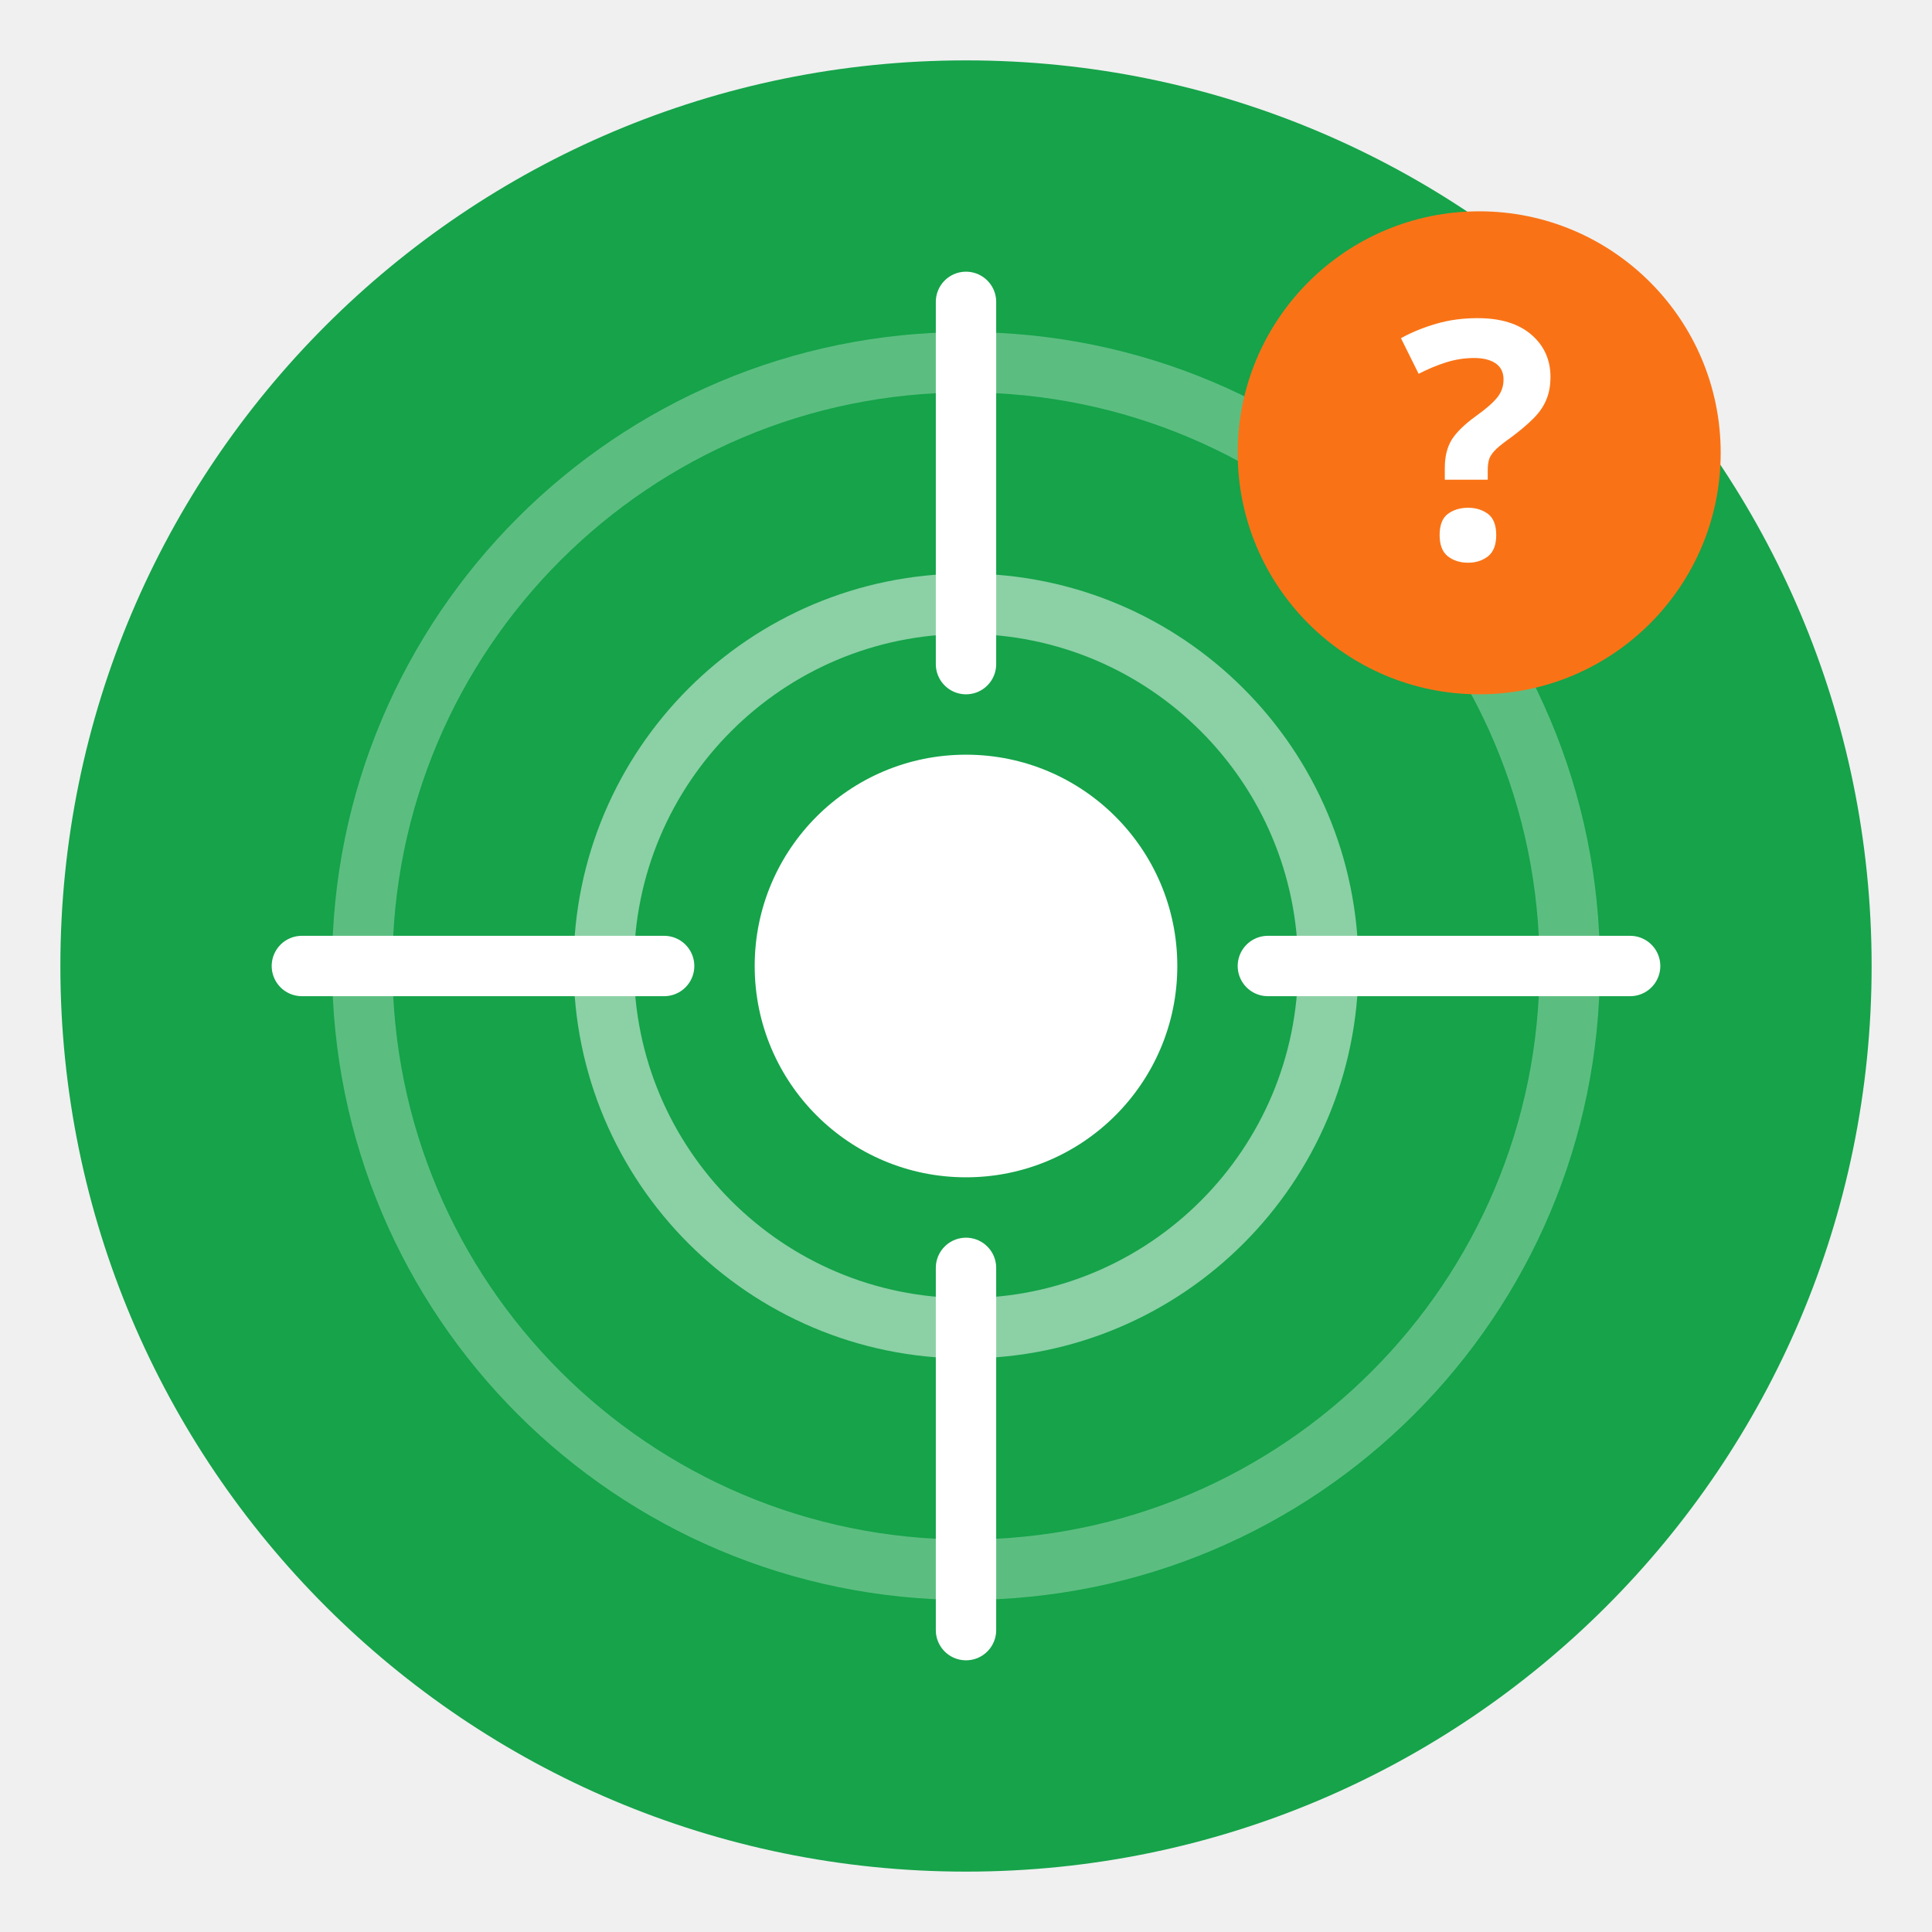
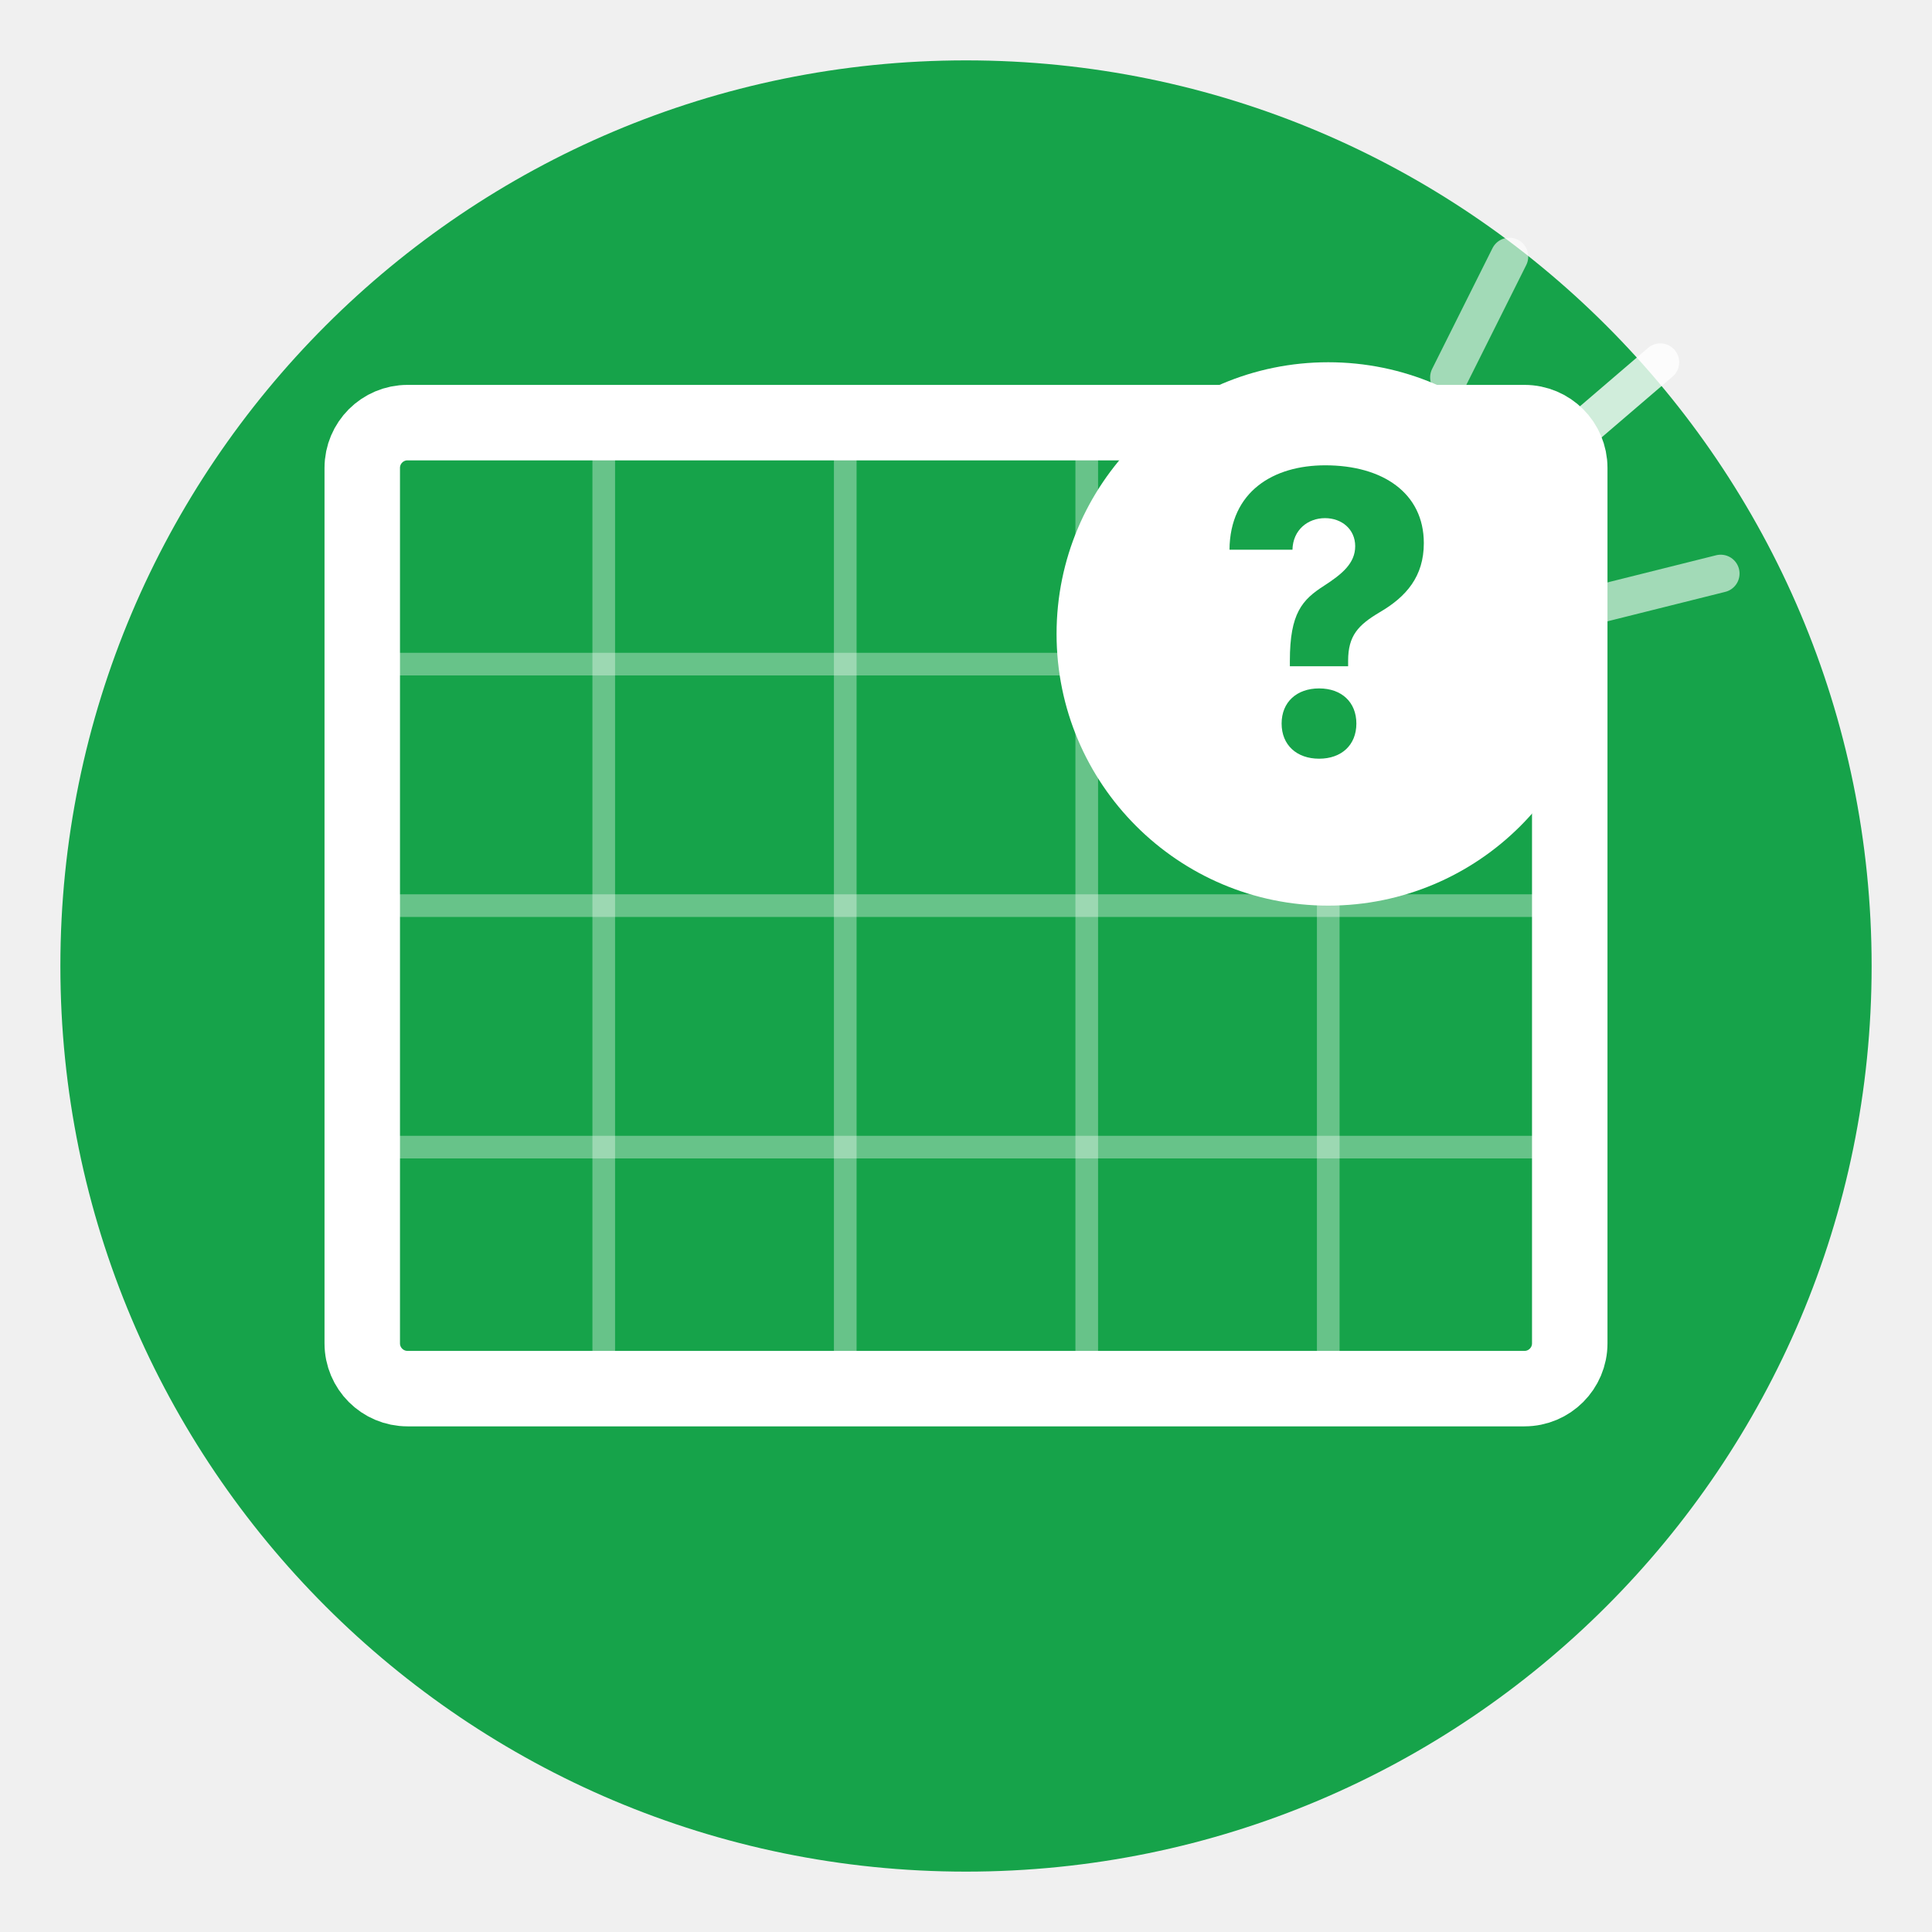
<svg xmlns="http://www.w3.org/2000/svg" width="128" height="128" viewBox="0 0 128 128">
  <circle cx="64" cy="64" r="60" fill="#16a34a" />
-   <circle cx="64" cy="64" r="40" fill="none" stroke="white" stroke-width="4" opacity="0.3" />
-   <circle cx="64" cy="64" r="24" fill="none" stroke="white" stroke-width="4" opacity="0.5" />
-   <circle cx="64" cy="64" r="14" fill="white" />
-   <line x1="64" y1="20" x2="64" y2="44" stroke="white" stroke-width="4" stroke-linecap="round" />
-   <line x1="64" y1="84" x2="64" y2="108" stroke="white" stroke-width="4" stroke-linecap="round" />
-   <line x1="20" y1="64" x2="44" y2="64" stroke="white" stroke-width="4" stroke-linecap="round" />
-   <line x1="84" y1="64" x2="108" y2="64" stroke="white" stroke-width="4" stroke-linecap="round" />
-   <circle cx="98" cy="30" r="16" fill="#f97316" />
-   <text x="98" y="37" text-anchor="middle" font-family="system-ui, sans-serif" font-size="22" font-weight="bold" fill="white">?</text>
+   <rect x="24" y="28" width="80" height="64" rx="3" fill="none" stroke="white" stroke-width="5" stroke-linejoin="round" />
+   <line x1="40" y1="28" x2="40" y2="92" stroke="white" stroke-width="1.5" opacity="0.35" />
+   <line x1="56" y1="28" x2="56" y2="92" stroke="white" stroke-width="1.5" opacity="0.35" />
+   <line x1="72" y1="28" x2="72" y2="92" stroke="white" stroke-width="1.5" opacity="0.35" />
+   <line x1="88" y1="28" x2="88" y2="92" stroke="white" stroke-width="1.5" opacity="0.35" />
+   <line x1="24" y1="44" x2="104" y2="44" stroke="white" stroke-width="1.5" opacity="0.35" />
+   <line x1="24" y1="60" x2="104" y2="60" stroke="white" stroke-width="1.5" opacity="0.35" />
+   <line x1="24" y1="76" x2="104" y2="76" stroke="white" stroke-width="1.5" opacity="0.35" />
+   <circle cx="88" cy="42" r="18" fill="white" />
+   <text x="88" y="50" text-anchor="middle" font-family="Inter, system-ui, sans-serif" font-size="26" font-weight="800" fill="#16a34a">?</text>
+   <line x1="103" y1="30" x2="110" y2="24" stroke="white" stroke-width="2.5" stroke-linecap="round" opacity="0.8" />
+   <line x1="106" y1="40" x2="114" y2="38" stroke="white" stroke-width="2.5" stroke-linecap="round" opacity="0.6" />
+   <line x1="96" y1="25" x2="100" y2="17" stroke="white" stroke-width="2.5" stroke-linecap="round" opacity="0.6" />
</svg>
